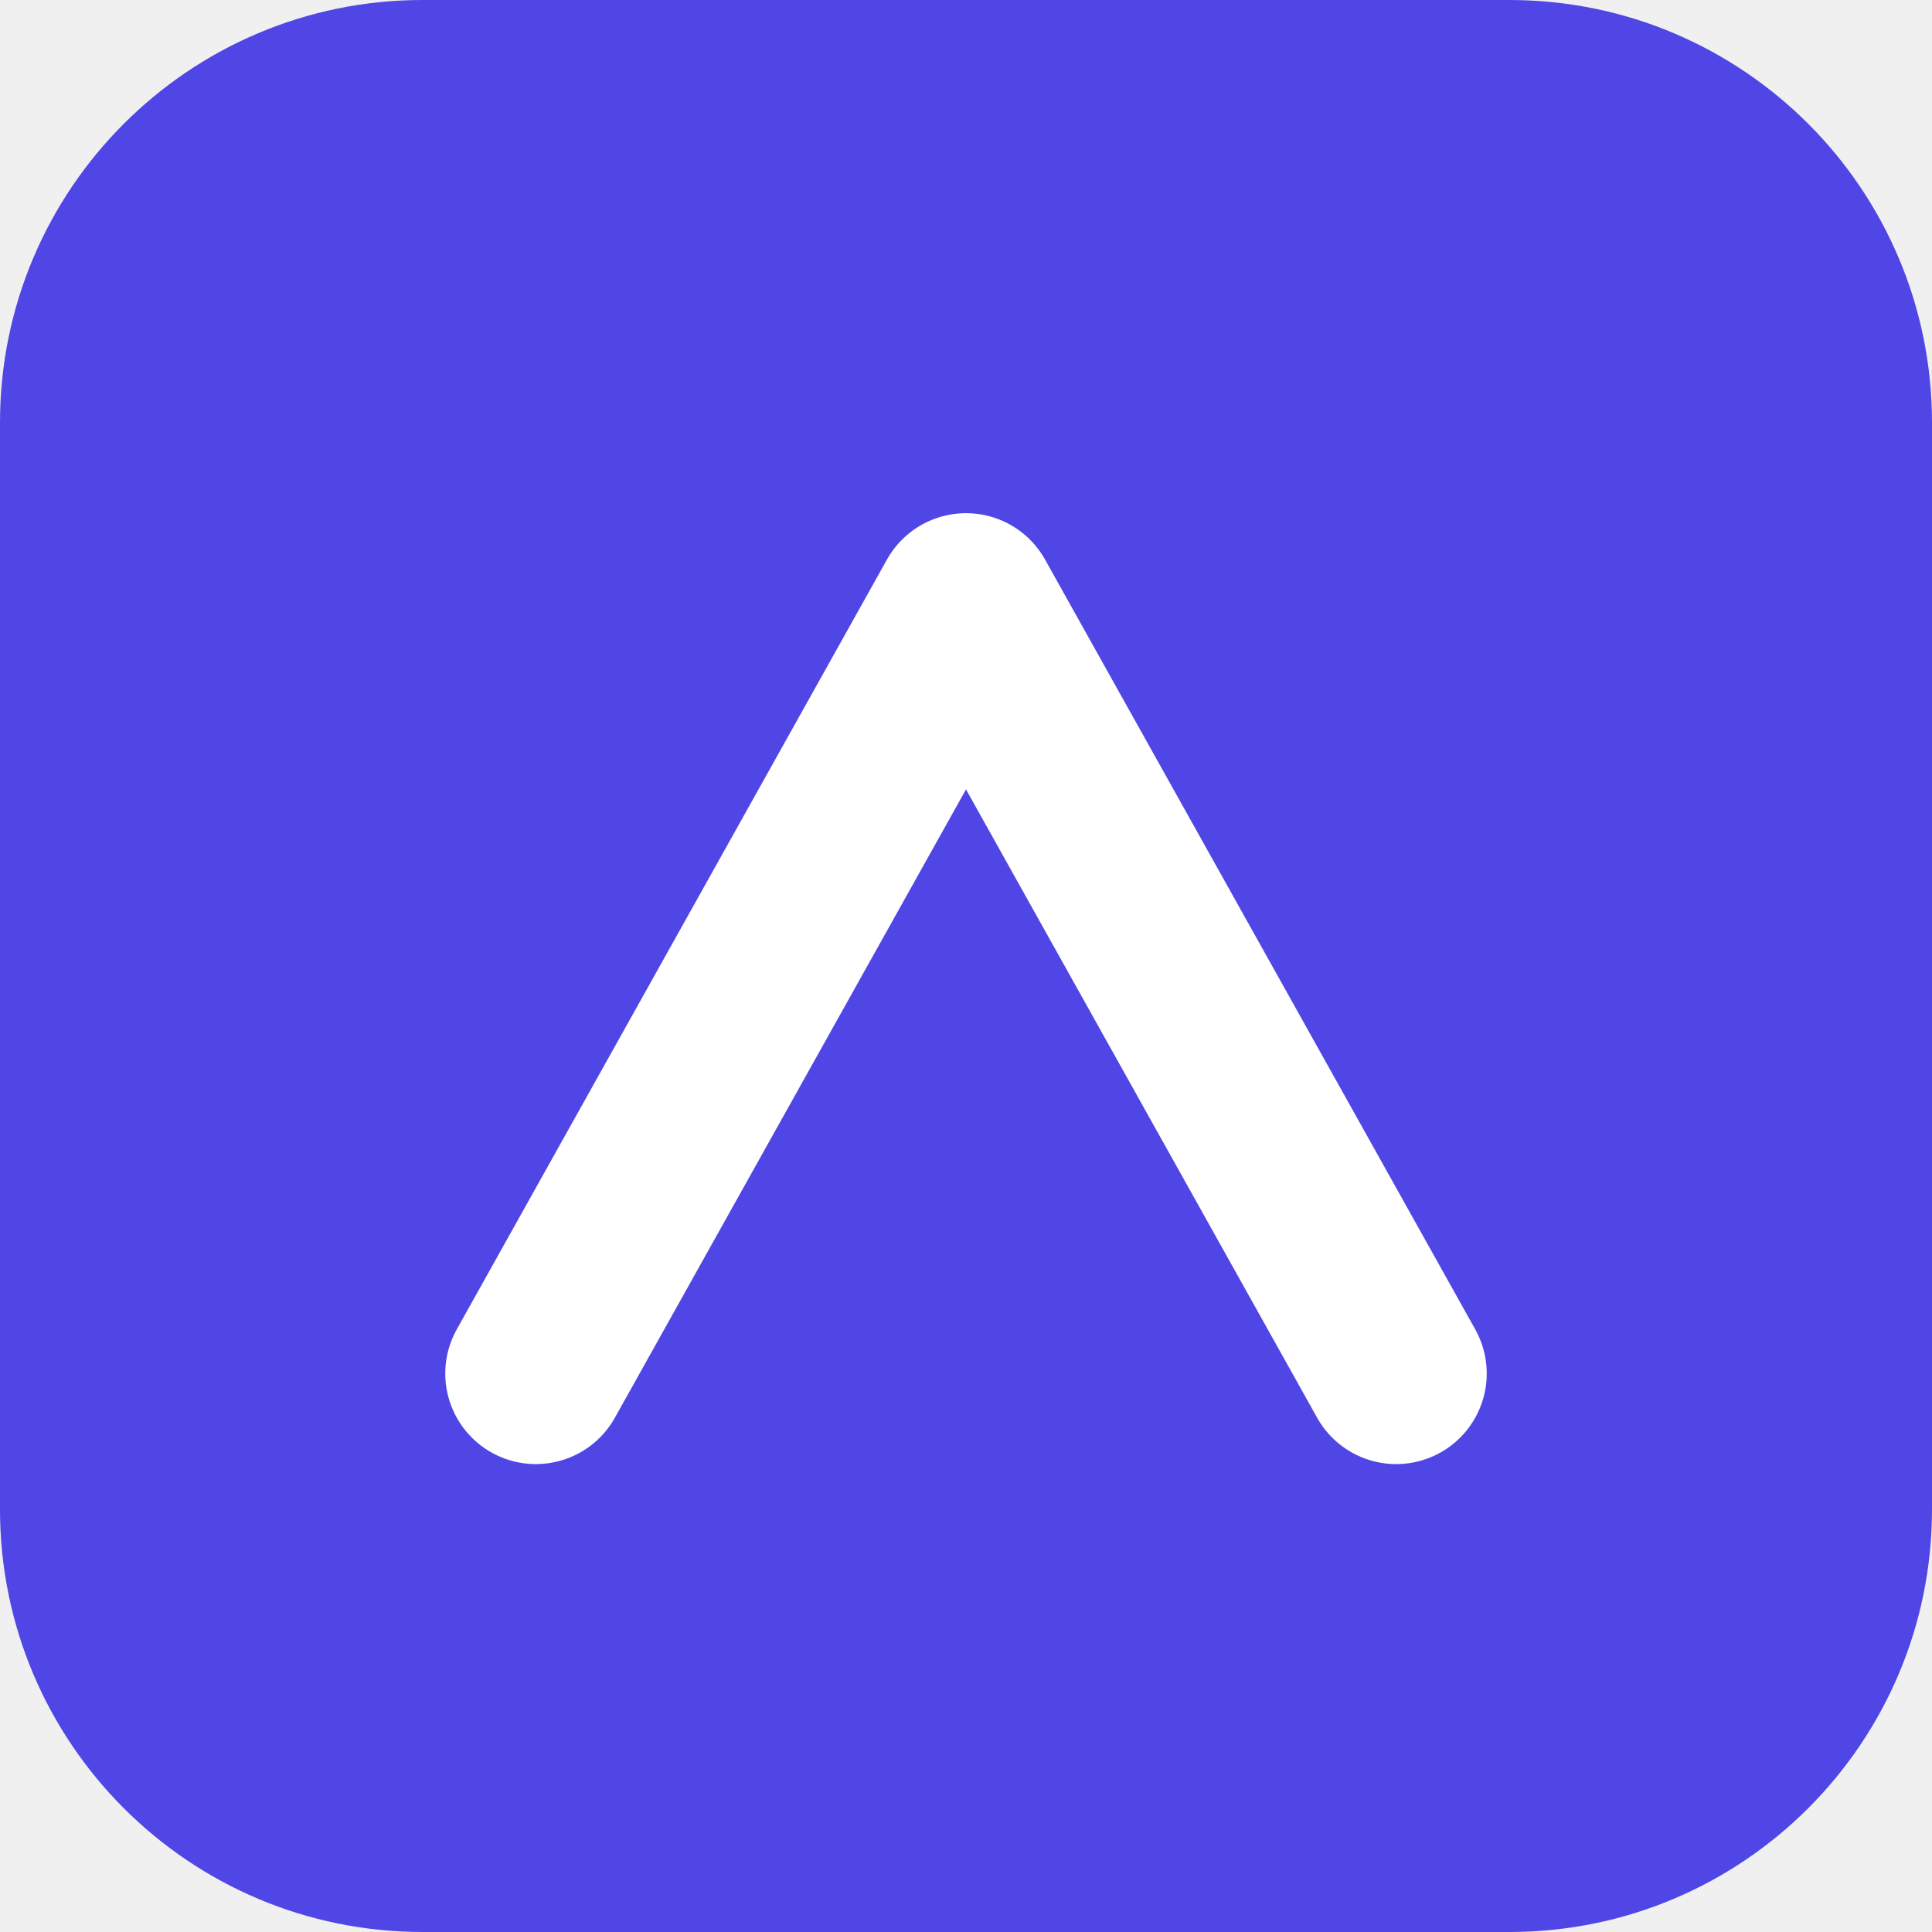
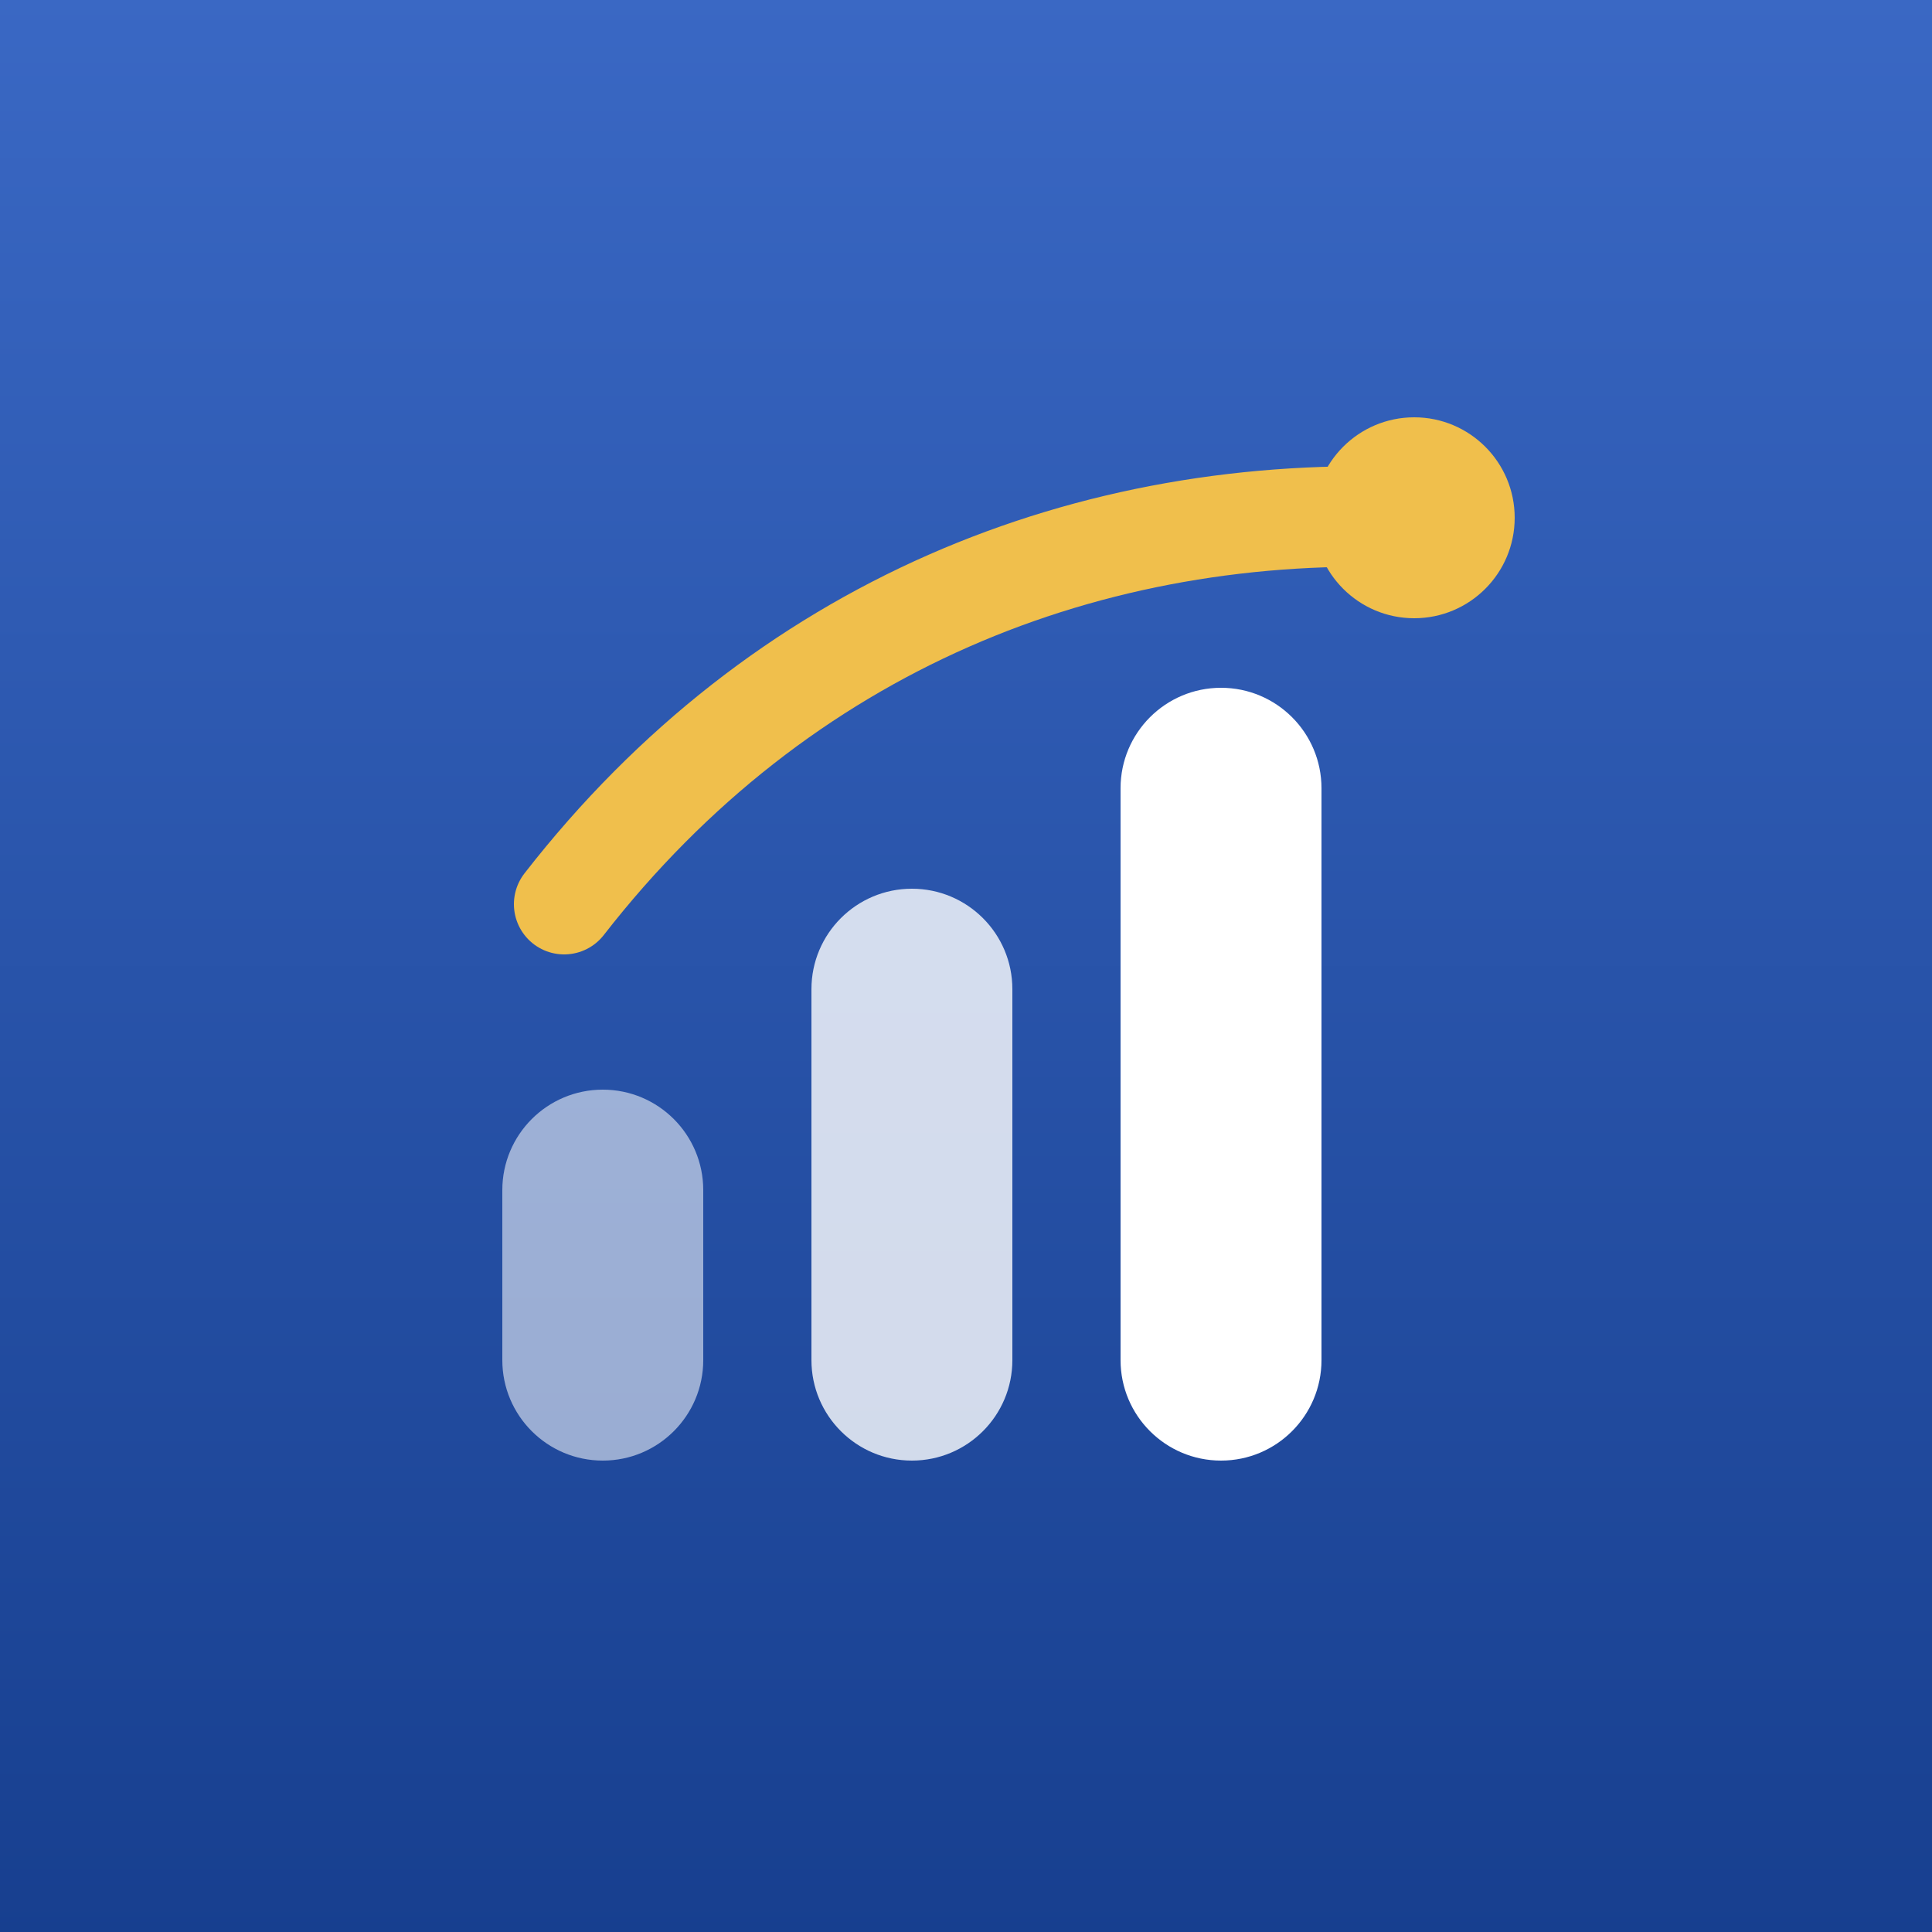
- <svg xmlns="http://www.w3.org/2000/svg" width="512" height="512" viewBox="0 0 512 512" fill="none">
-   <rect width="512" height="512" rx="112" fill="#4F46E5" />
-   <path d="M142 364 L256 160 L370 364" fill="none" stroke="#FFFFFF" stroke-width="48" stroke-linecap="round" stroke-linejoin="round" />
+ <svg xmlns="http://www.w3.org/2000/svg" width="512" height="512" viewBox="0 0 100 100">
+   <defs>
+     <linearGradient id="g" x1="0" y1="0" x2="0" y2="1">
+       <stop offset="0" stop-color="#3a68c4" />
+       <stop offset="1" stop-color="#173f8f" />
+     </linearGradient>
+   </defs>
+   <rect width="100" height="100" fill="url(#g)" />
+   <g transform="translate(10 10) scale(.8)">
+     <rect x="20" y="58" width="13" height="24" rx="6.5" fill="#fff" opacity=".55" />
+     <rect x="40" y="45" width="13" height="37" rx="6.5" fill="#fff" opacity=".8" />
+     <rect x="60" y="32" width="13" height="50" rx="6.5" fill="#fff" />
+     <path d="M24 46C38 28 58 20 79 21" fill="none" stroke="#f0bf4c" stroke-width="6.5" stroke-linecap="round" />
+     <circle cx="79" cy="21" r="6.5" fill="#f0bf4c" />
+   </g>
</svg>
